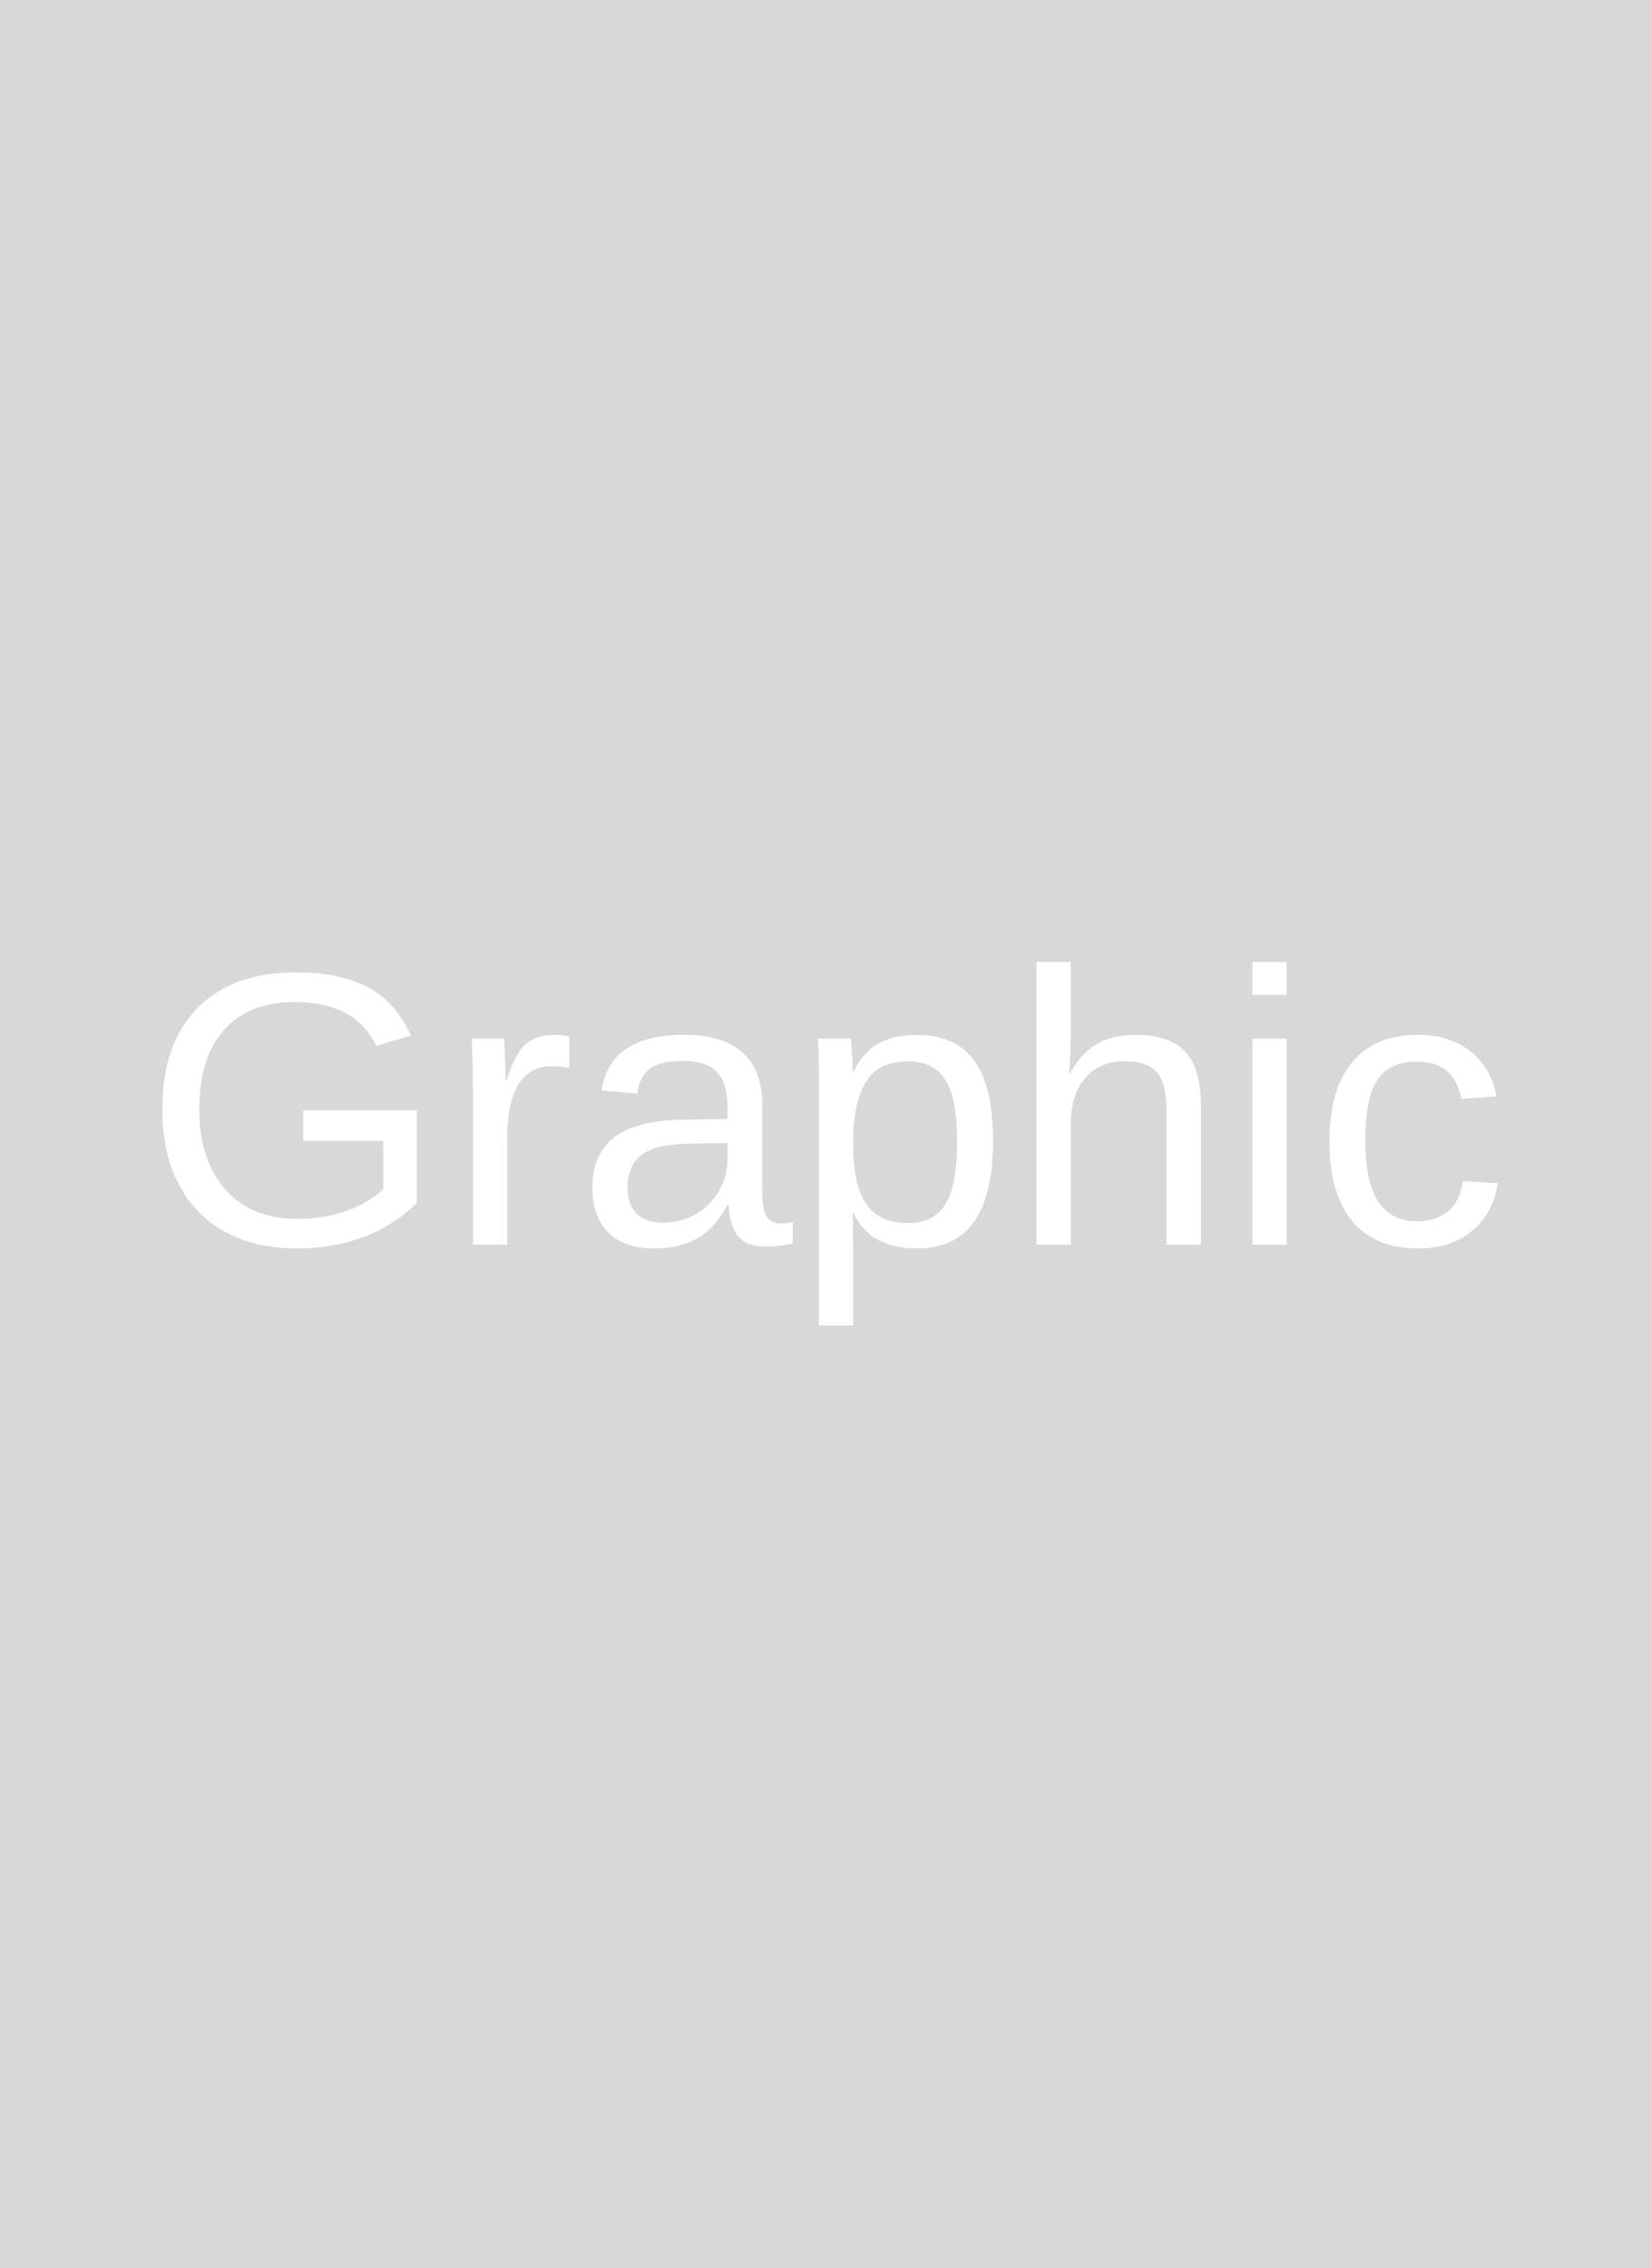
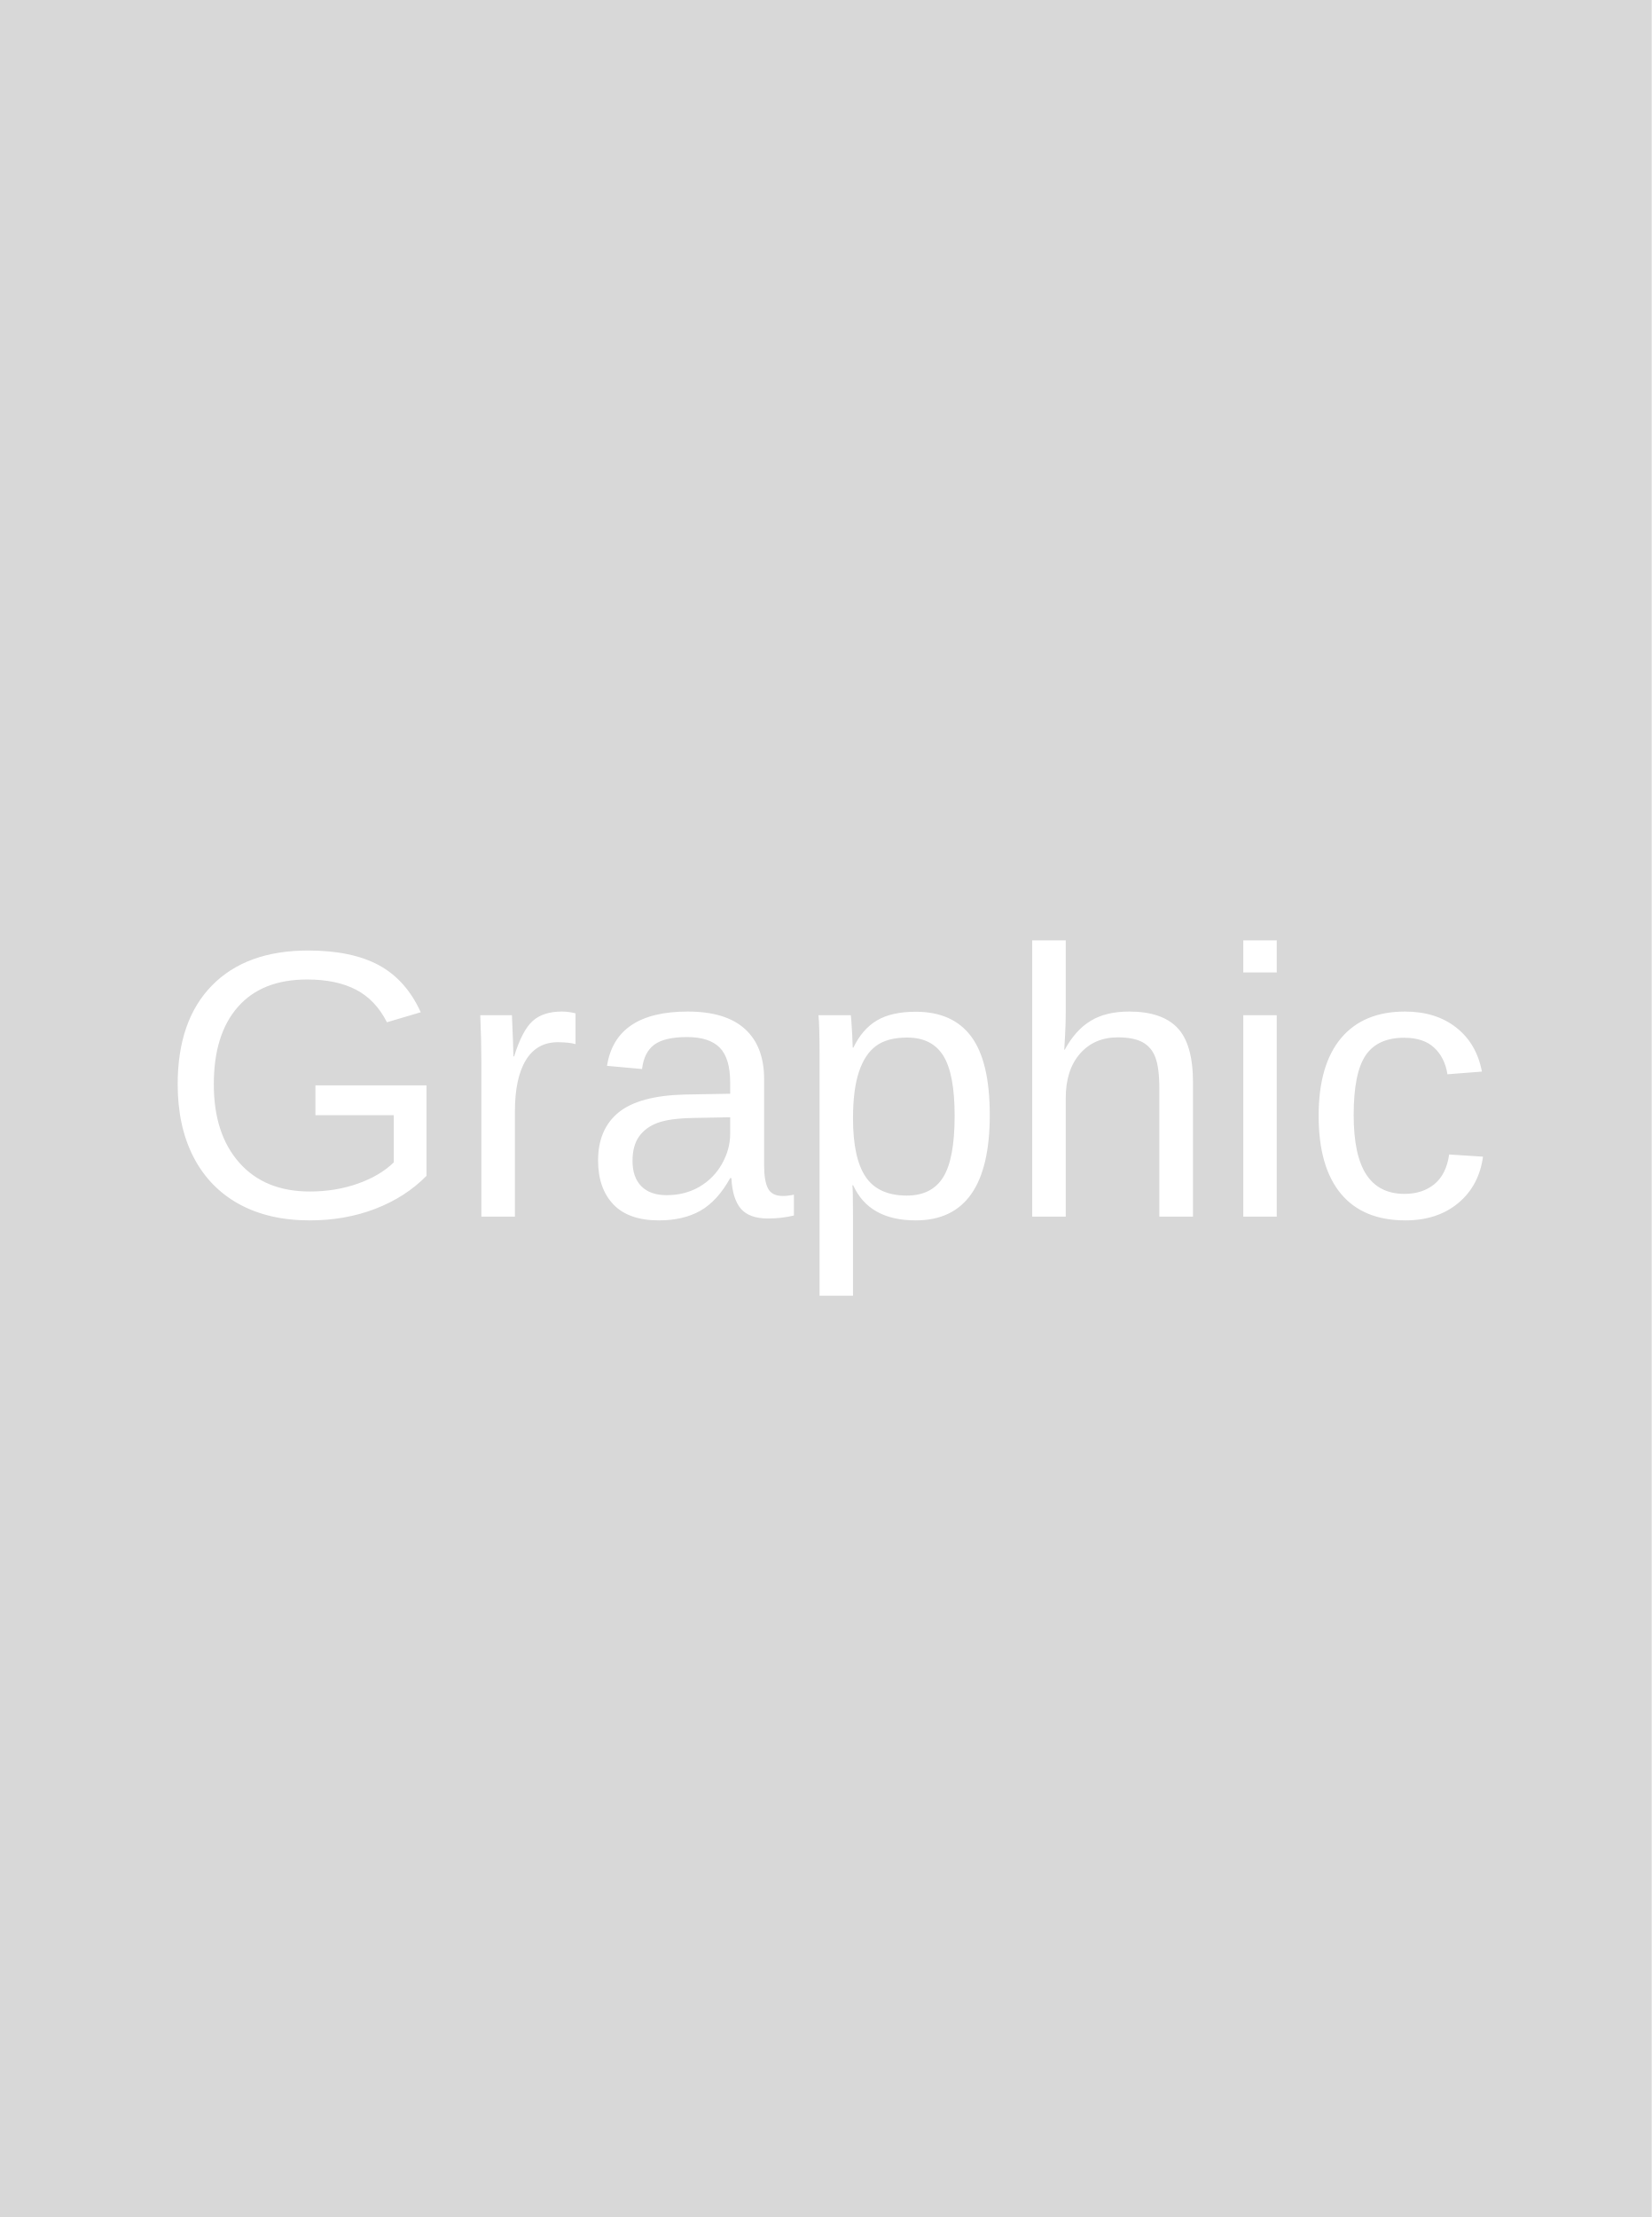
- <svg xmlns="http://www.w3.org/2000/svg" width="254" height="349">
-   <rect width="254" height="349" style="fill:#D8D8D8;" />
+ <svg xmlns="http://www.w3.org/2000/svg" width="260" height="349">
+   <rect width="260" height="349" style="fill:#D8D8D8;" />
  <text fill="#ffffff" font-size="60" font-family="Arial" x="50%" y="50%" dominant-baseline="middle" text-anchor="middle">Graphic</text>
</svg>
